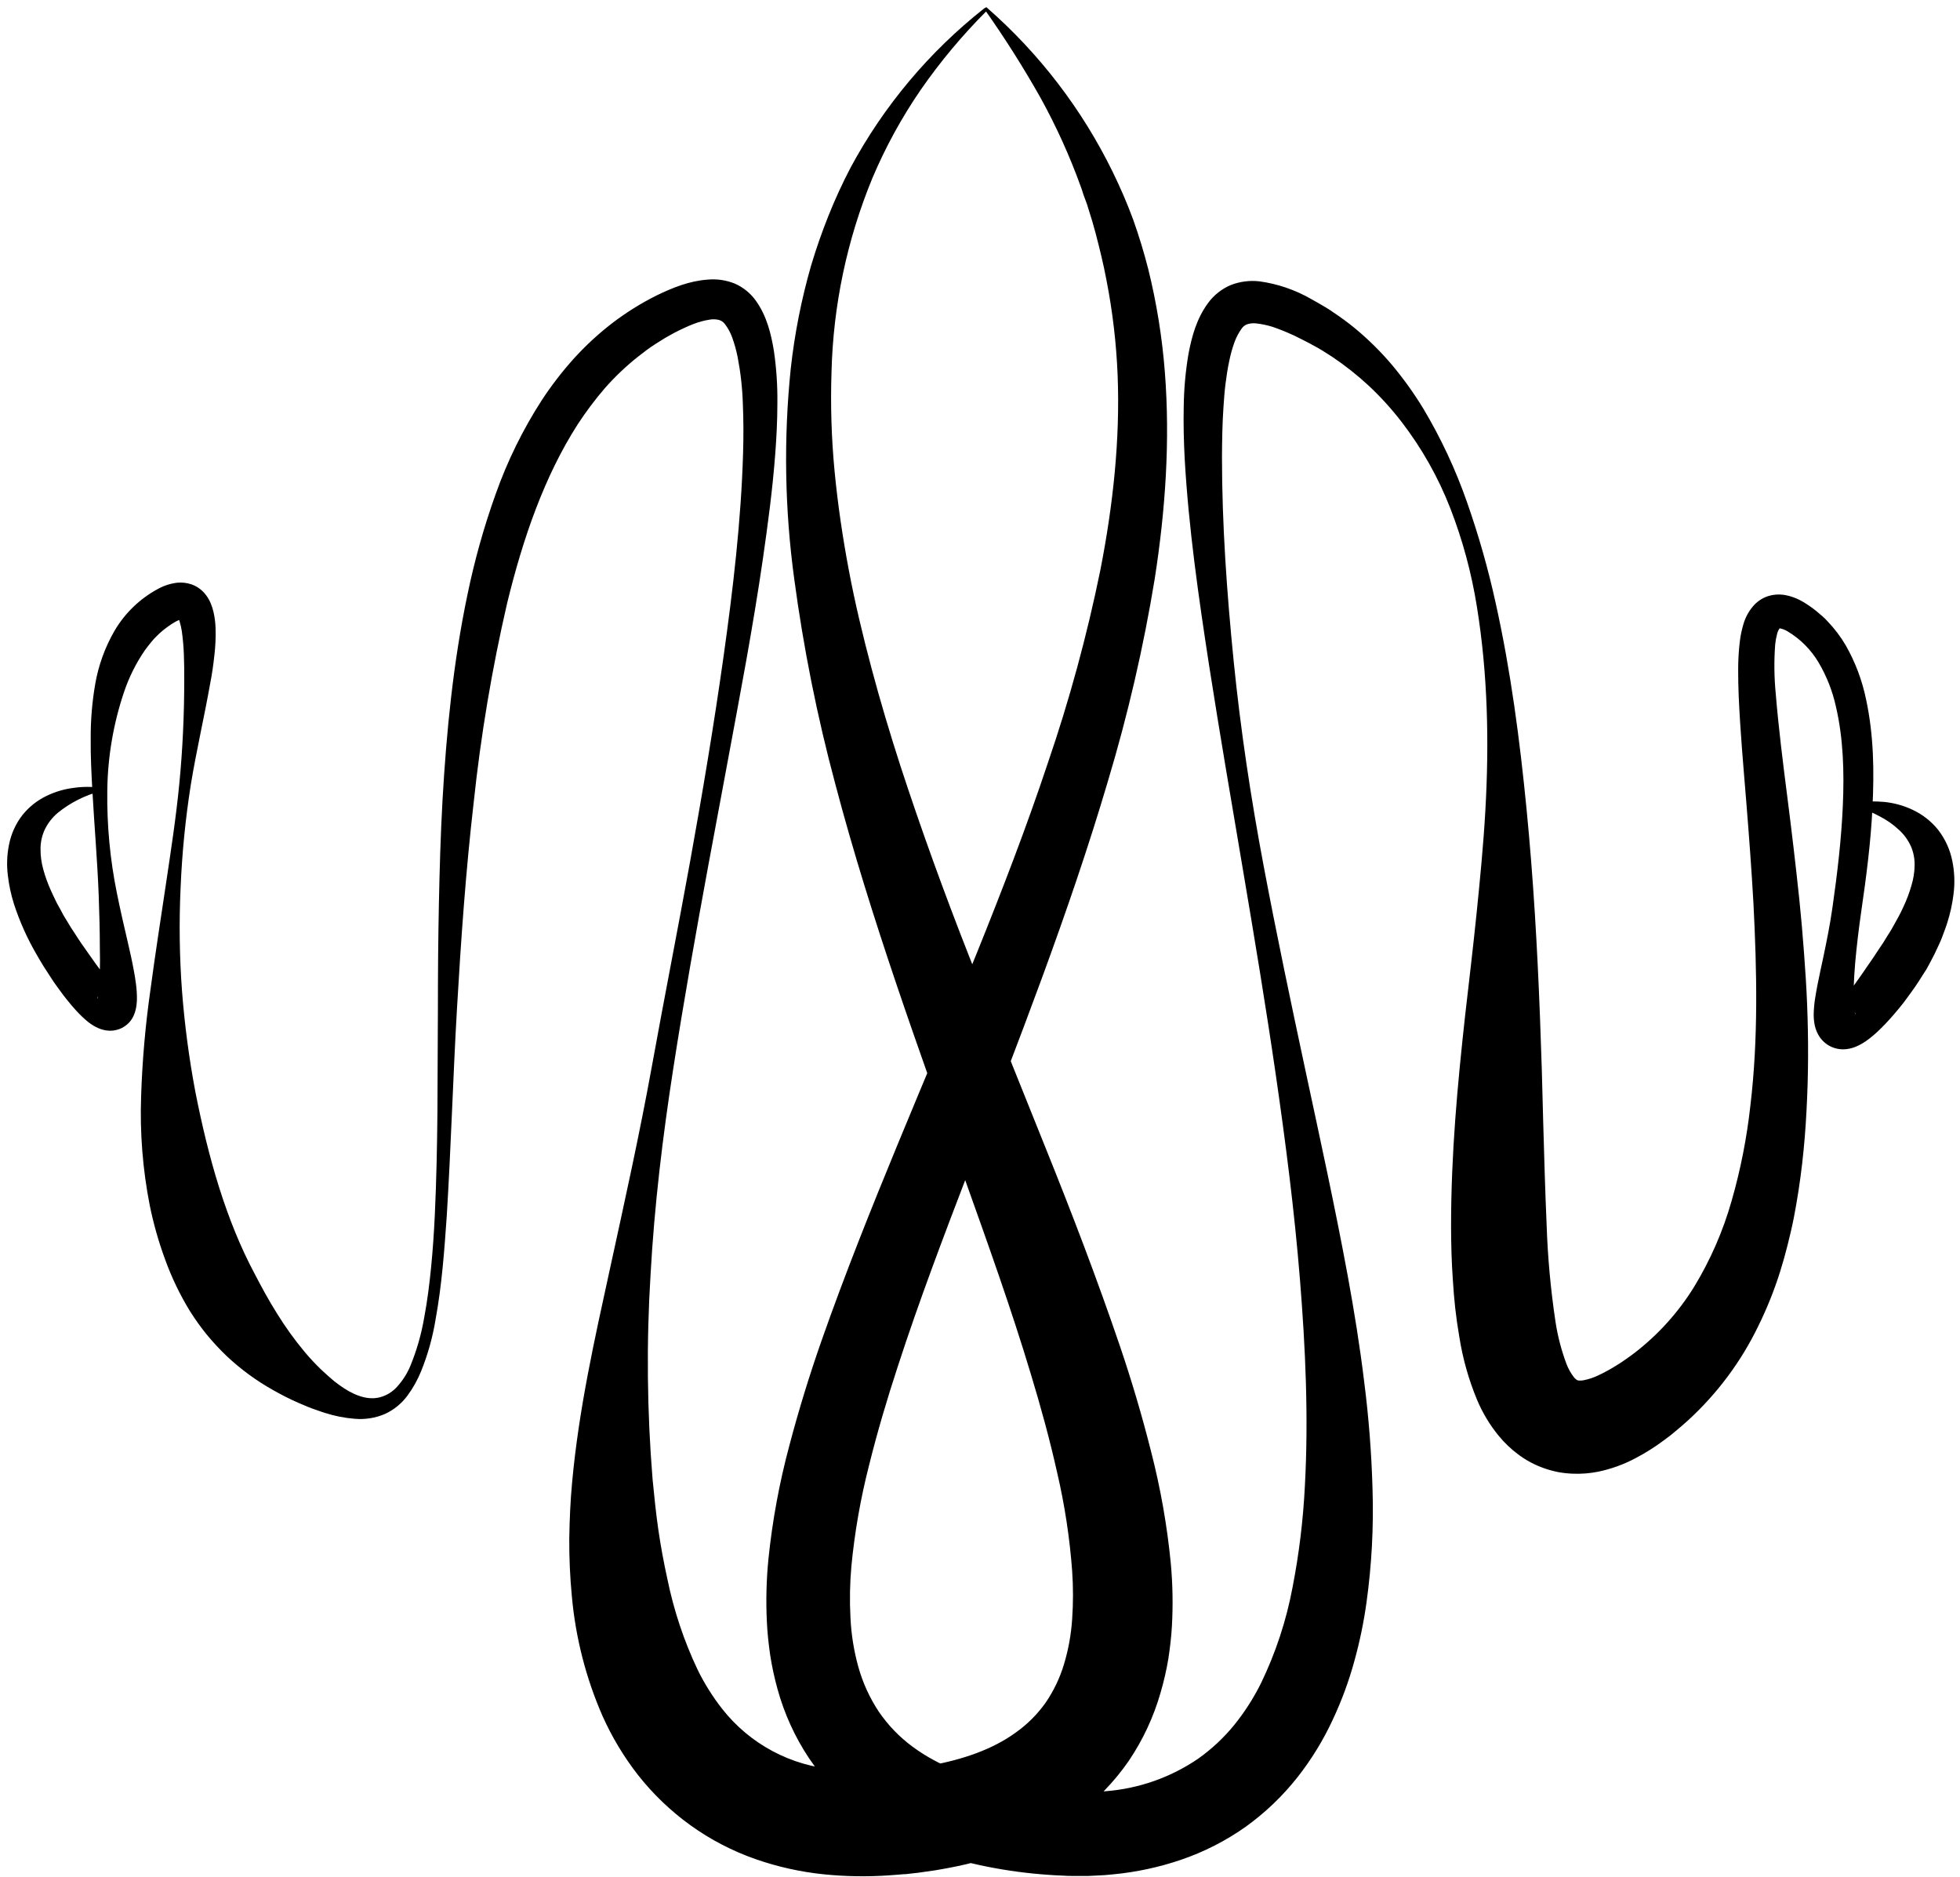
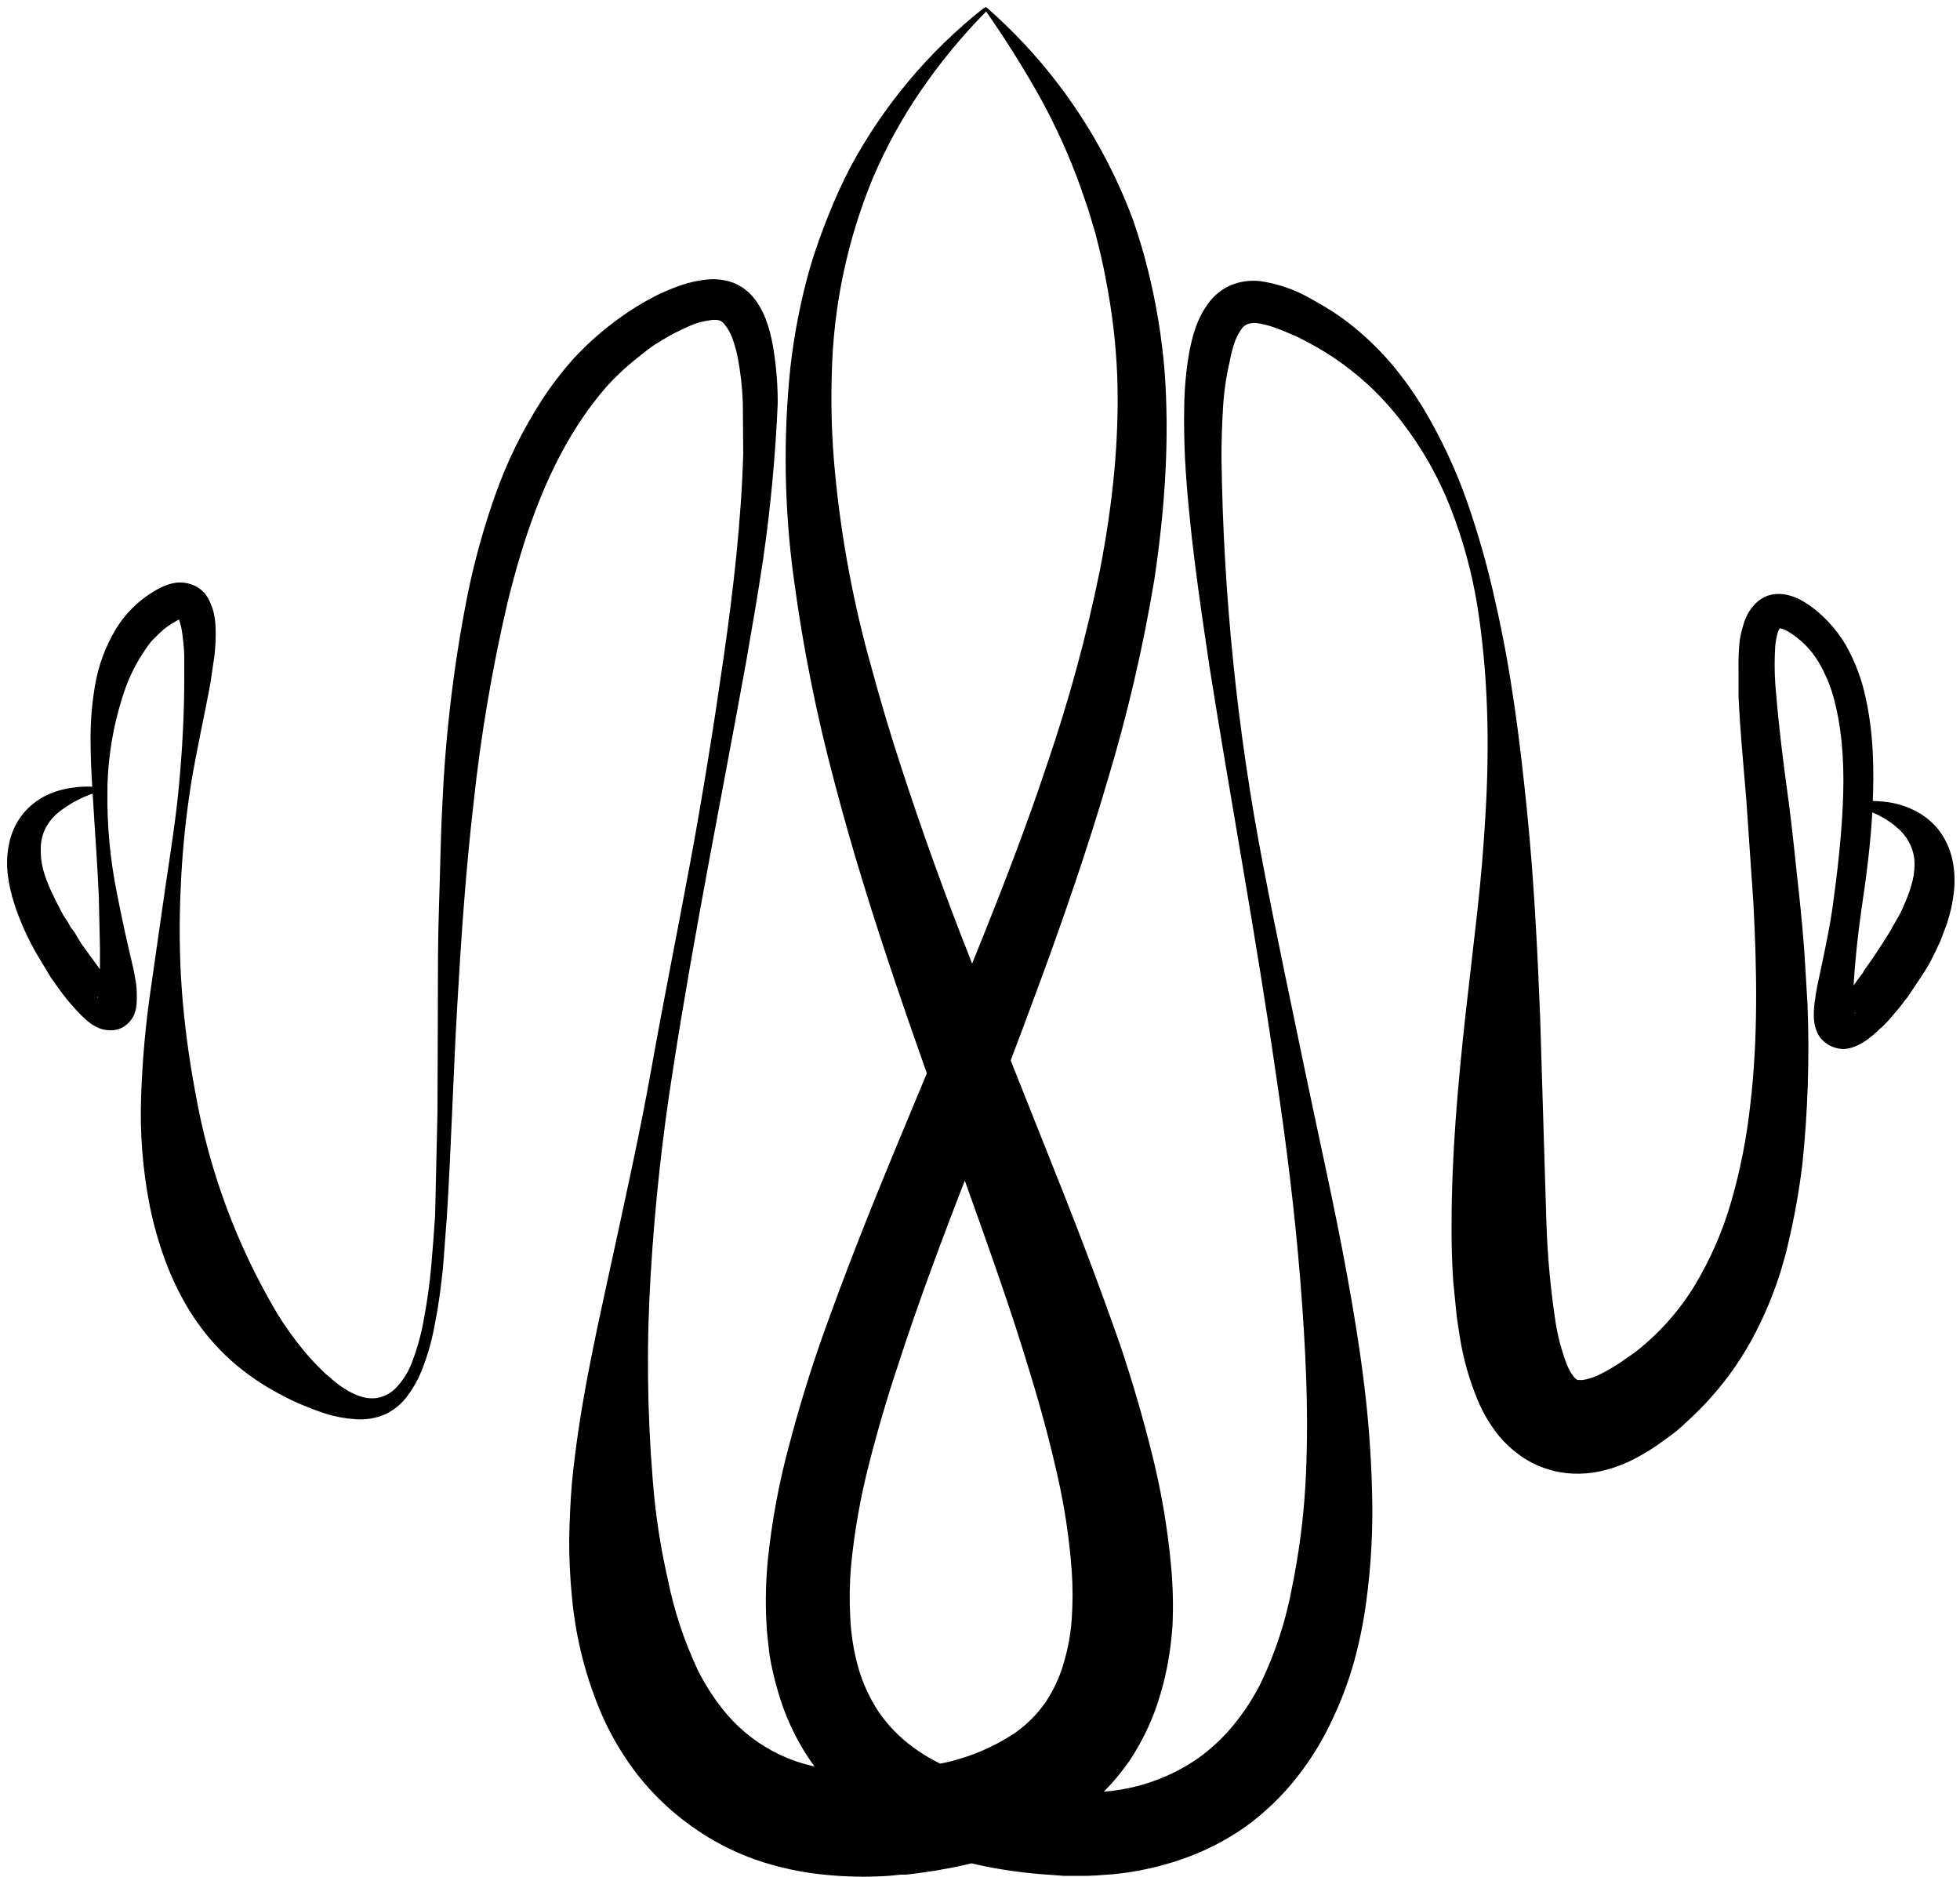
- <svg xmlns="http://www.w3.org/2000/svg" id="Layer_1" data-name="Layer 1" viewBox="0 0 500 478.69">
-   <path d="M25.77,201.8a28.87,28.87,0,0,0-11.11,5.61,13,13,0,0,0-3.26,4.24,11.7,11.7,0,0,0-1.06,4.85,18.75,18.75,0,0,0,.7,5.27A35.85,35.85,0,0,0,13,227.19c.39.9.85,1.8,1.27,2.7s1,1.78,1.44,2.67,1,1.77,1.55,2.66l.79,1.32.86,1.3c.58.87,1.11,1.76,1.71,2.62l1.81,2.58,1.83,2.59,1.84,2.51c.6.82,1.22,1.61,1.82,2.35a20.36,20.36,0,0,0,1.61,1.84c.19.2.36.33.11.24a3.74,3.74,0,0,0-1.15-.21,4.13,4.13,0,0,0-2.61.84,3.52,3.52,0,0,0-.76.78,2.26,2.26,0,0,0-.27.47c-.09.25-.06.27,0,.26A2.27,2.27,0,0,0,25,254a23.28,23.28,0,0,0,.32-2.72c.06-1,.12-2,.15-3.11.06-2.13.05-4.32,0-6.51,0-4.4-.14-8.84-.29-13.28-.34-8.87-1.11-17.68-1.61-26.59-.25-4.45-.48-8.93-.43-13.47a78.81,78.81,0,0,1,1.14-13.77,41.14,41.14,0,0,1,4.94-13.65A28.52,28.52,0,0,1,40.4,150.17a13.31,13.31,0,0,1,4.84-1.53,8.73,8.73,0,0,1,3.62.43,7.8,7.8,0,0,1,3.24,2.18,9.31,9.31,0,0,1,1.64,2.61,13.56,13.56,0,0,1,.74,2.31,21.22,21.22,0,0,1,.51,4,46.1,46.1,0,0,1-.32,7.14c-.25,2.29-.56,4.53-1,6.75-1.56,8.85-3.58,17.44-5,26.15a229.78,229.78,0,0,0-2.6,26.26,218.9,218.9,0,0,0,.36,26.31,236.79,236.79,0,0,0,3.41,25.75C53.15,295.34,57.66,311.28,65,325c1.79,3.45,3.64,6.85,5.73,10.16a84.63,84.63,0,0,0,7,9.71,59.46,59.46,0,0,0,4.23,4.53l1.1,1c.35.34.72.67,1.11,1a27.49,27.49,0,0,0,2.35,1.88c3.18,2.32,6.83,4,10.23,3.19a8.88,8.88,0,0,0,4.64-2.83,18.6,18.6,0,0,0,3.27-5.16,58.13,58.13,0,0,0,3.55-12.36c.81-4.27,1.35-8.62,1.78-13s.72-8.75.93-13.14c.41-8.78.59-17.59.67-26.4l.12-26.44c0-8.82.07-17.63.25-26.45s.43-17.64.92-26.45c1-17.62,2.74-35.26,6.38-52.6a189.29,189.29,0,0,1,7.18-25.59,114.81,114.81,0,0,1,11.74-23.92,88.15,88.15,0,0,1,8.16-10.61,75.31,75.31,0,0,1,9.84-9.09,70.49,70.49,0,0,1,11.39-7.1c4-1.93,8.28-3.67,12.91-4a14.78,14.78,0,0,1,6.94,1,13,13,0,0,1,5.46,4.46c2.73,3.85,3.83,8.37,4.55,12.76a85.64,85.64,0,0,1,.88,13.32c0,4.44-.23,8.86-.57,13.27-.68,8.82-1.85,17.57-3.11,26.31s-2.73,17.43-4.27,26.11c-6.26,34.71-13.22,69.27-18.62,104.09-2.7,17.4-4.81,34.9-5.78,52.44a365.09,365.09,0,0,0,.52,52.31c.42,4.3.85,8.57,1.46,12.79s1.39,8.4,2.29,12.5A101.3,101.3,0,0,0,178,426a57.09,57.09,0,0,0,6.17,9.84,40.75,40.75,0,0,0,29.06,15.54,70.87,70.87,0,0,0,12,.28l1.52-.1.76,0,.28,0,.41,0,3.29-.34,3-.4c1-.14,2-.34,3-.5,8-1.47,15.61-4,21.59-8.34a32,32,0,0,0,7.64-7.62,35.23,35.23,0,0,0,4.73-9.91,51.48,51.48,0,0,0,2.06-11.47,88.79,88.79,0,0,0,0-12.23,163.55,163.55,0,0,0-3.82-25.07c-1.87-8.38-4.16-16.74-6.69-25.07-5-16.66-10.94-33.2-16.85-49.78-11.75-33.18-24-66.47-33.07-100.86a412.71,412.71,0,0,1-10.48-52.37,225.7,225.7,0,0,1-.88-53.56,157.8,157.8,0,0,1,5.21-26.36q1.93-6.45,4.43-12.69A132.82,132.82,0,0,1,217,42.73,130.36,130.36,0,0,1,251.07,2.14l0,0h0l.27-.15.28-.16.23.2a133.58,133.58,0,0,1,32,41.82A131.24,131.24,0,0,1,289.07,56q2.22,6.25,3.86,12.68a161.18,161.18,0,0,1,4.22,26.15c1.39,17.64.14,35.39-2.58,52.83a409,409,0,0,1-11.93,51.58c-10,33.89-23,66.75-35.59,99.64-6.31,16.45-12.57,32.91-18,49.62-2.74,8.35-5.24,16.77-7.35,25.27a168.71,168.71,0,0,0-4.51,25.76,91.87,91.87,0,0,0-.24,13,56.62,56.62,0,0,0,2,12.63,40.37,40.37,0,0,0,5.22,11.45,37.14,37.14,0,0,0,8.69,9c6.78,5,15.05,7.93,23.47,9.64A102.47,102.47,0,0,0,269.19,457a76,76,0,0,0,12.83-.08,48.5,48.5,0,0,0,23.62-8.29,46.67,46.67,0,0,0,9.19-8.58,58,58,0,0,0,6.86-10.7,97.31,97.31,0,0,0,8.05-24.48A183,183,0,0,0,332.88,379c.95-17.45.16-35-1.25-52.51s-3.66-35-6.18-52.37c-5.06-34.84-11.56-69.48-17-104.35-2.68-17.44-5.22-34.95-6.23-52.68-.23-4.43-.35-8.89-.25-13.35a86.63,86.63,0,0,1,1.21-13.44c.84-4.44,2.06-9,5-13A13.87,13.87,0,0,1,314,72.7a15.4,15.4,0,0,1,7.31-.93,36.34,36.34,0,0,1,13.07,4.45c1,.57,1.94,1.08,2.92,1.66s2,1.18,2.88,1.83a67.21,67.21,0,0,1,5.43,4,75.64,75.64,0,0,1,9.57,9.47A92.1,92.1,0,0,1,363,104.08a130.67,130.67,0,0,1,11.28,24.14,219.75,219.75,0,0,1,7.27,25.61c3.86,17.34,6.16,35,7.89,52.69s2.75,35.46,3.42,53.14l.46,13.25.35,13.2c.26,8.78.49,17.51.87,26.13a213.91,213.91,0,0,0,2.29,25.05,53.62,53.62,0,0,0,2.78,10.63,13.29,13.29,0,0,0,1.84,3.32,3.19,3.19,0,0,0,.67.67.87.87,0,0,0,.3.17.84.84,0,0,0,.41.08,4.35,4.35,0,0,0,1.07-.06,15.64,15.64,0,0,0,3.76-1.23,42.7,42.7,0,0,0,4.59-2.5l1.07-.67,1.37-.93c.88-.62,1.42-1,2.22-1.61a63.17,63.17,0,0,0,15.26-16.9,89,89,0,0,0,9.56-21.9,145.65,145.65,0,0,0,4.81-24.46c2-16.79,1.66-34.08.77-51.43-.49-8.68-1.14-17.4-1.85-26.16s-1.51-17.57-1.91-26.62c-.09-2.27-.15-4.56-.14-6.9a59.32,59.32,0,0,1,.44-7.31,25.91,25.91,0,0,1,.86-4.13,12.29,12.29,0,0,1,2.85-5.1,8.5,8.5,0,0,1,3.59-2.22,9.16,9.16,0,0,1,3.87-.3,13.83,13.83,0,0,1,4.94,1.8,27.21,27.21,0,0,1,3.34,2.31c.37.29,1,.84,1.51,1.28s1,.9,1.41,1.38a32.86,32.86,0,0,1,4.66,6.17,47,47,0,0,1,5.15,13.69c2,9.28,2.08,18.48,1.65,27.47s-1.59,17.88-2.87,26.65c-.63,4.38-1.16,8.77-1.55,13.13-.19,2.18-.31,4.35-.39,6.47,0,1.06,0,2.11,0,3.11a20.76,20.76,0,0,0,.22,2.75,2.78,2.78,0,0,0,.22.79s.05,0,0-.21a2.22,2.22,0,0,0-.24-.44,3.28,3.28,0,0,0-.69-.75,4,4,0,0,0-2.45-.85,3.71,3.71,0,0,0-1.08.16c-.23.06,0-.07.15-.28.42-.45,1-1.13,1.61-1.88s1.2-1.54,1.8-2.37l1.81-2.54.91-1.3.4-.57L476,247q.92-1.37,1.88-2.72c.62-.89,1.1-1.72,1.69-2.56l.85-1.26.8-1.31c.53-.87,1.13-1.73,1.6-2.61s1-1.76,1.47-2.64.92-1.77,1.31-2.66a35.57,35.57,0,0,0,2-5.32,18.36,18.36,0,0,0,.82-5.17,11.51,11.51,0,0,0-.9-4.77,12.74,12.74,0,0,0-3.08-4.28,21.35,21.35,0,0,0-4.93-3.46,29.06,29.06,0,0,0-2.89-1.37c-1-.44-2-.8-3.07-1.14l0-.86a22,22,0,0,1,3.51-.43,31.92,31.92,0,0,1,3.58.12,22,22,0,0,1,7.25,2,18.29,18.29,0,0,1,6.53,5.12,19,19,0,0,1,3.63,8,25.7,25.7,0,0,1,.31,8.32,40,40,0,0,1-1.67,7.59c-.38,1.21-.85,2.34-1.27,3.51s-1,2.23-1.49,3.35-1.09,2.14-1.63,3.22l-.86,1.58-1,1.55c-.62,1-1.31,2.1-1.95,3s-1.27,1.8-1.93,2.68l-.49.66-.33.45-.26.34c-.35.46-.72.9-1.09,1.35-.75.89-1.49,1.8-2.3,2.68s-1.64,1.79-2.58,2.68a28.58,28.58,0,0,1-3.3,2.79,14.15,14.15,0,0,1-2.89,1.61,8.58,8.58,0,0,1-3,.63,7.29,7.29,0,0,1-2.36-.34,7,7,0,0,1-2.27-1.21,7.34,7.34,0,0,1-1.46-1.55,7.94,7.94,0,0,1-.73-1.32,9,9,0,0,1-.61-2,13.28,13.28,0,0,1-.21-2.65,29.83,29.83,0,0,1,.37-4c.18-1.21.41-2.37.62-3.5.43-2.27.95-4.46,1.4-6.65.92-4.36,1.79-8.68,2.4-13,1.24-8.67,2.26-17.31,2.64-25.93s.12-17.23-1.77-25.31A38.37,38.37,0,0,0,463.93,169a22.8,22.8,0,0,0-8-8,6,6,0,0,0-1.85-.71c-.17,0-.21,0-.16,0s.12-.07.06,0a4,4,0,0,0-.65,1.47,16.81,16.81,0,0,0-.48,2.67A73.33,73.33,0,0,0,453,177c.71,8.64,1.81,17.38,2.93,26.13s2.16,17.55,3.09,26.39q.68,6.63,1.17,13.3c.34,4.45.63,8.91.81,13.38.36,9,.34,18-.15,27-.23,4.54-.59,9.09-1.12,13.66s-1.23,9.15-2.12,13.76c-.45,2.3-1,4.59-1.57,6.89s-1.22,4.6-1.94,6.9a97.48,97.48,0,0,1-5.43,13.59,79.63,79.63,0,0,1-18.17,24.43c-.46.43-1,.89-1.53,1.35l-1.52,1.28-1.28,1.06-1.73,1.3a53.27,53.27,0,0,1-7.15,4.51,35.7,35.7,0,0,1-9.63,3.49,27.43,27.43,0,0,1-6.43.5,26.89,26.89,0,0,1-3.6-.38,26.13,26.13,0,0,1-3.69-1,24.21,24.21,0,0,1-6.69-3.57,28.13,28.13,0,0,1-4.9-4.68,37,37,0,0,1-5.56-9.24,70.12,70.12,0,0,1-4.51-16c-.43-2.5-.78-4.94-1.05-7.35s-.45-4.79-.6-7.14c-.34-4.71-.45-9.32-.46-13.89,0-18.25,1.63-35.85,3.56-53.38,1-8.76,2.05-17.49,2.94-26.22s1.74-17.46,2.24-26.19c1-17.46.63-35-2.16-52.18A122.64,122.64,0,0,0,370,129.72a89.21,89.21,0,0,0-12.5-22.16,77.21,77.21,0,0,0-8.29-9.13A76.39,76.39,0,0,0,339.82,91c-1.66-1.06-3.28-2.13-5-3-.86-.51-1.64-.84-2.44-1.29-.39-.21-1-.48-1.43-.71l-.74-.37-.37-.18c.17.1-.14-.05-.19-.07a52.82,52.82,0,0,0-5-2,22.21,22.21,0,0,0-4.24-.89,5.48,5.48,0,0,0-2.29.24,2.93,2.93,0,0,0-1.38,1.1,14.54,14.54,0,0,0-1.79,3.37,34,34,0,0,0-1.39,5c-.39,1.8-.68,3.75-.93,5.71s-.39,4-.53,6.07c-.28,4.12-.35,8.35-.37,12.62,0,17.12,1.24,34.73,3,52.22s4.4,34.95,7.67,52.28,6.91,34.61,10.63,52,7.54,34.75,10.8,52.46c1.62,8.86,3.07,17.8,4.17,26.86A275.37,275.37,0,0,1,350.14,380a170.9,170.9,0,0,1-1.54,28.75,114.65,114.65,0,0,1-3.07,14.86A92.72,92.72,0,0,1,340,438.65a74.34,74.34,0,0,1-9,14.69A65.67,65.67,0,0,1,317.76,466a64.59,64.59,0,0,1-16.52,8.42,75.82,75.82,0,0,1-17.25,3.7c-1.43.17-2.82.25-4.22.31l-2.09.1-2.06,0h-2.06c-.71,0-1.46,0-2.19-.07-1.42-.06-3.1-.13-4-.22A123.13,123.13,0,0,1,252,476.2a95.39,95.39,0,0,1-16-4.6,69.46,69.46,0,0,1-16-8.85,58.62,58.62,0,0,1-13.63-14.26,61.1,61.1,0,0,1-8-17.54,75,75,0,0,1-1.9-8.8c-.41-2.87-.72-5.72-.84-8.48a108.41,108.41,0,0,1,.4-16,183.88,183.88,0,0,1,5.34-28.94c2.41-9.16,5.15-18,8.17-26.64,6.06-17.24,12.71-33.82,19.46-50.19s13.62-32.49,20.13-48.64,12.74-32.29,18.16-48.58a396.3,396.3,0,0,0,13.41-49.25c3.24-16.54,5.06-33.24,4.41-49.71a160.23,160.23,0,0,0-2.87-24.38c-.75-4-1.74-8-2.77-11.93l-.84-3-.91-2.93c-.28-1-.62-2-1-2.93s-.64-2-1-2.91A157.48,157.48,0,0,0,265.4,24.87,262.29,262.29,0,0,0,251.34,2.64l.51,0-.25.18.06,0a146.78,146.78,0,0,0-16.79,20.1,127.6,127.6,0,0,0-12.35,22.58,138.7,138.7,0,0,0-10.4,49.42,197.17,197.17,0,0,0,.79,25.35c.81,8.44,2.06,16.86,3.64,25.24s3.58,16.7,5.79,25S227,187,229.66,195.25c5.35,16.4,11.28,32.71,17.66,48.94s12.92,32.51,19.53,48.92,13,33.07,18.87,50.33c2.93,8.63,5.56,17.48,7.87,26.62a186.53,186.53,0,0,1,5.09,28.81,108.55,108.55,0,0,1,.28,15.86c-.15,2.74-.48,5.56-.91,8.4a74,74,0,0,1-2,8.69,61,61,0,0,1-8.06,17.3,58.29,58.29,0,0,1-13.65,14.05,69.57,69.57,0,0,1-16,8.71,92.64,92.64,0,0,1-16,4.54c-1.32.24-2.58.49-3.94.7l-4.14.59-3.28.37-.41,0-.79.07-1,.08-2,.15a97.44,97.44,0,0,1-16.57-.26,76.23,76.23,0,0,1-17.38-3.85,65.53,65.53,0,0,1-16.67-8.65,66.65,66.65,0,0,1-13.47-12.92,72.89,72.89,0,0,1-9-15,98.21,98.21,0,0,1-7.81-30.51,146.1,146.1,0,0,1-.66-14.69c.08-4.83.28-9.58.72-14.28,1.71-18.78,5.74-36.59,9.57-54.15s7.67-34.86,10.82-52.26,6.58-34.72,9.72-52.07,6.06-34.74,8.51-52.14,4.5-34.86,5-52c.13-4.27.12-8.51-.06-12.66a75,75,0,0,0-1.33-11.87,34.7,34.7,0,0,0-1.41-5.05,12.35,12.35,0,0,0-1.89-3.42,2.84,2.84,0,0,0-1.51-1,5.75,5.75,0,0,0-2.29-.07,19.46,19.46,0,0,0-4.11,1.1l-1.17.47c-.39.16-.73.33-1.09.49-.6.24-1.77.85-2.71,1.32l-1.1.61c-.41.24-.83.45-1.24.7-.8.51-1.63,1-2.41,1.51-1.59,1-3.1,2.17-4.59,3.34a65.64,65.64,0,0,0-8.28,7.87,87.48,87.48,0,0,0-7,9.31c-8.54,13.3-14,29.2-18,45.62a423.88,423.88,0,0,0-8.54,50.91c-2,17.32-3.23,34.85-4.25,52.44s-1.52,35.26-2.61,52.94c-.31,4.42-.62,8.84-1.06,13.26s-1,8.84-1.81,13.25a61.47,61.47,0,0,1-3.65,13.05,28.49,28.49,0,0,1-3.42,6.17,14.81,14.81,0,0,1-5.84,4.8,16,16,0,0,1-7.74,1.22,32.89,32.89,0,0,1-7.4-1.45c-.6-.17-1.17-.38-1.75-.58s-1.16-.4-1.73-.61c-1.12-.39-2.36-1-3.4-1.4a68.78,68.78,0,0,1-6.44-3.24,60.35,60.35,0,0,1-11.91-8.72,64.47,64.47,0,0,1-5.06-5.45,60.89,60.89,0,0,1-4.3-6,71.93,71.93,0,0,1-6.34-13.19,94.08,94.08,0,0,1-3.92-13.8A122,122,0,0,1,36,279.64a247.12,247.12,0,0,1,2.37-27.09c1.19-8.9,2.56-17.68,3.87-26.44s2.66-17.48,3.51-26.26S47,182.2,47,173.49c0-2.17,0-4.33-.09-6.44a58.91,58.91,0,0,0-.53-6.06,17.2,17.2,0,0,0-.57-2.5c-.2-.7-.57-1.13-.49-1a1.4,1.4,0,0,0,.52.37c.24.1.39.1.36.11a7.82,7.82,0,0,0-1.38.59c-.35.2-.69.4-1,.6s-.44.3-.65.44l-.52.37a19.48,19.48,0,0,0-2.07,1.7c-.65.62-1.3,1.26-1.9,2s-1.17,1.43-1.72,2.2a43.21,43.21,0,0,0-5.3,10.6,81.59,81.59,0,0,0-4.29,25.24,122.9,122.9,0,0,0,2.45,26.12c.87,4.32,1.87,8.62,2.89,13,.5,2.18,1,4.37,1.41,6.64.21,1.13.42,2.28.56,3.48a27,27,0,0,1,.25,3.88,13.46,13.46,0,0,1-.27,2.52,8.44,8.44,0,0,1-.6,1.81,7,7,0,0,1-.7,1.18A6.64,6.64,0,0,1,32,261.66a6.26,6.26,0,0,1-2.05,1,6.46,6.46,0,0,1-2.11.26,7.64,7.64,0,0,1-2.73-.64,12.25,12.25,0,0,1-2.63-1.59,28.59,28.59,0,0,1-3-2.85c-.86-.92-1.62-1.85-2.37-2.77s-1.43-1.85-2.11-2.79l-1-1.39-.24-.34-.25-.37-.47-.72-1.88-2.9c-.62-1-1.2-2-1.78-3a66.25,66.25,0,0,1-5.83-13A38.86,38.86,0,0,1,2,223.29a24.24,24.24,0,0,1,.31-7.88,17.9,17.9,0,0,1,3.39-7.47,17.71,17.71,0,0,1,6.14-4.9,22.08,22.08,0,0,1,7-2.07,24.71,24.71,0,0,1,6.94,0Z" />
+ <svg xmlns="http://www.w3.org/2000/svg" data-name="Layer 1" viewBox="0 0 500 478.69" class="fleuron f5" width="300" style="display:block; margin: 1rem auto;">
+   <path d="M25.8 201.8a28.9 28.9 0 0 0-11.1 5.6 13 13 0 0 0-3.3 4.3 11.7 11.7 0 0 0-1 4.8 18.8 18.8 0 0 0 .6 5.3 35.9 35.9 0 0 0 2 5.4l1.3 2.7 1.4 2.7c.4.9 1 1.7 1.6 2.6l.7 1.3 1 1.3 1.6 2.7 1.8 2.5 1.9 2.6 1.8 2.5 1.8 2.4a20.4 20.4 0 0 0 1.6 1.8c.2.2.4.4.1.3a3.7 3.7 0 0 0-1.1-.2 4.1 4.1 0 0 0-2.6.8 3.5 3.5 0 0 0-.8.8 2.3 2.3 0 0 0-.3.4v.3a2.3 2.3 0 0 0 .2-.7 23.3 23.3 0 0 0 .3-2.7l.2-3.1v-6.5l-.3-13.3c-.4-8.9-1.1-17.7-1.6-26.6-.3-4.5-.5-9-.5-13.5a78.8 78.8 0 0 1 1.2-13.8 41.1 41.1 0 0 1 5-13.6 28.5 28.5 0 0 1 11.1-10.7 13.3 13.3 0 0 1 4.8-1.6 8.7 8.7 0 0 1 3.7.5 7.8 7.8 0 0 1 3.2 2.1 9.3 9.3 0 0 1 1.6 2.7 13.6 13.6 0 0 1 .8 2.3 21.2 21.2 0 0 1 .5 4 46.1 46.1 0 0 1-.3 7.1l-1 6.8c-1.6 8.8-3.6 17.4-5 26.1a229.8 229.8 0 0 0-2.6 26.3 218.9 218.9 0 0 0 .3 26.3 236.8 236.8 0 0 0 3.4 25.7 167 167 0 0 0 21 56.7 84.6 84.6 0 0 0 7 9.7 59.5 59.5 0 0 0 4.2 4.5l1 1 1.2 1a27.5 27.5 0 0 0 2.3 1.9c3.2 2.3 6.8 4 10.2 3.2a8.9 8.9 0 0 0 4.7-2.9 18.6 18.6 0 0 0 3.3-5.1 58.1 58.1 0 0 0 3.5-12.4c.8-4.3 1.4-8.6 1.8-13s.7-8.7 1-13.1l.6-26.4.1-26.5c0-8.8 0-17.6.3-26.4s.4-17.6.9-26.5a353 353 0 0 1 6.4-52.6 189.3 189.3 0 0 1 7.1-25.5 114.8 114.8 0 0 1 11.8-24 88.2 88.2 0 0 1 8.1-10.6 75.3 75.3 0 0 1 9.9-9 70.5 70.5 0 0 1 11.4-7.2c4-1.9 8.2-3.6 12.9-4a14.8 14.8 0 0 1 7 1 13 13 0 0 1 5.4 4.5c2.7 3.8 3.8 8.4 4.5 12.8a85.6 85.6 0 0 1 1 13.3 399.8 399.8 0 0 1-3.7 39.6c-1.3 8.7-2.8 17.4-4.3 26-6.3 34.8-13.3 69.3-18.7 104.2A535.1 535.1 0 0 0 166 325a365 365 0 0 0 .5 52.3 172 172 0 0 0 3.8 25.3A101.3 101.3 0 0 0 178 426a57 57 0 0 0 6.2 9.8 40.8 40.8 0 0 0 29 15.6 70.9 70.9 0 0 0 12 .3l1.6-.1h1.4l3.3-.4 3-.4 3-.5A53 53 0 0 0 259 442a32 32 0 0 0 7.6-7.6 35.2 35.2 0 0 0 4.7-10 51.5 51.5 0 0 0 2.1-11.4 88.8 88.8 0 0 0 0-12.3 163.6 163.6 0 0 0-3.8-25 345 345 0 0 0-6.7-25c-5-16.8-11-33.3-16.9-49.9-11.7-33.2-24-66.4-33-100.8a412.7 412.7 0 0 1-10.5-52.4 225.7 225.7 0 0 1-.9-53.6 157.8 157.8 0 0 1 5.2-26.3q2-6.5 4.5-12.7a132.8 132.8 0 0 1 5.6-12.3 130.4 130.4 0 0 1 34-40.6l.3-.1.3-.2.3.2a133.6 133.6 0 0 1 32 41.9A131.2 131.2 0 0 1 289 56q2.2 6.3 3.8 12.7a161.2 161.2 0 0 1 4.3 26.1c1.3 17.7 0 35.4-2.6 52.9a409 409 0 0 1-12 51.5c-10 34-23 66.8-35.5 99.7-6.4 16.4-12.6 32.9-18 49.6a357 357 0 0 0-7.4 25.3 168.7 168.7 0 0 0-4.5 25.7 91.9 91.9 0 0 0-.2 13 56.6 56.6 0 0 0 2 12.7 40.4 40.4 0 0 0 5.2 11.4 37.1 37.1 0 0 0 8.7 9c6.7 5 15 8 23.4 9.6a102.5 102.5 0 0 0 12.9 1.8 76 76 0 0 0 12.8 0 48.5 48.5 0 0 0 23.6-8.4 46.7 46.7 0 0 0 9.2-8.6 58 58 0 0 0 6.9-10.6 97.3 97.3 0 0 0 8-24.5A183 183 0 0 0 333 379c1-17.4.1-35-1.3-52.5s-3.6-35-6.2-52.4c-5-34.8-11.5-69.5-17-104.3-2.6-17.5-5.2-35-6.2-52.7-.2-4.4-.3-8.9-.2-13.4a86.6 86.6 0 0 1 1.2-13.4c.8-4.4 2-9 5-13a13.9 13.9 0 0 1 5.8-4.6 15.4 15.4 0 0 1 7.3-1 36.3 36.3 0 0 1 13 4.5l3 1.7 2.9 1.8a67.2 67.2 0 0 1 5.4 4 75.6 75.6 0 0 1 9.6 9.5A92.1 92.1 0 0 1 363 104a130.7 130.7 0 0 1 11.3 24.1 219.8 219.8 0 0 1 7.2 25.6c4 17.4 6.2 35 8 52.7s2.7 35.5 3.4 53.2l.4 13.2.4 13.2.8 26.1a214 214 0 0 0 2.3 25 53.6 53.6 0 0 0 2.8 10.7 13.3 13.3 0 0 0 1.8 3.3 3.2 3.2 0 0 0 .7.7.9.9 0 0 0 .3.2.8.8 0 0 0 .4 0 4.3 4.3 0 0 0 1.1 0 15.6 15.6 0 0 0 3.8-1.2 42.7 42.7 0 0 0 4.5-2.5l1.1-.7 1.4-1 2.2-1.5a63.2 63.2 0 0 0 15.3-17 89 89 0 0 0 9.5-21.8 145.7 145.7 0 0 0 4.8-24.5c2-16.8 1.7-34 .8-51.4l-1.8-26.2c-.7-8.8-1.6-17.6-2-26.6v-7a59.3 59.3 0 0 1 .3-7.2 26 26 0 0 1 1-4.2 12.3 12.3 0 0 1 2.8-5 8.5 8.5 0 0 1 3.5-2.3 9.2 9.2 0 0 1 4-.3 13.8 13.8 0 0 1 4.9 1.8 27.2 27.2 0 0 1 3.3 2.3l1.5 1.3 1.4 1.4a32.9 32.9 0 0 1 4.7 6.2 47 47 0 0 1 5.1 13.7c2 9.2 2.1 18.4 1.7 27.4s-1.6 18-2.9 26.7a247 247 0 0 0-2 19.6v3a20.8 20.8 0 0 0 .3 2.8 2.8 2.8 0 0 0 .2.8v-.2a2.2 2.2 0 0 0-.2-.4 3.3 3.3 0 0 0-.7-.8 4 4 0 0 0-2.5-.8 3.7 3.7 0 0 0-1 .1c-.3.1 0 0 .1-.2a39.7 39.7 0 0 0 3.4-4.3l1.8-2.5 1-1.3.3-.6.5-.7 1.9-2.7 1.7-2.6.8-1.2.8-1.3c.6-1 1.2-1.8 1.6-2.7l1.5-2.6c.5-.9 1-1.8 1.3-2.7a35.6 35.6 0 0 0 2-5.3 18.4 18.4 0 0 0 .8-5.1 11.5 11.5 0 0 0-.9-4.8 12.7 12.7 0 0 0-3-4.3 21.4 21.4 0 0 0-5-3.5 29 29 0 0 0-2.9-1.3l-3-1.2v-.8a22 22 0 0 1 3.5-.5 32 32 0 0 1 3.5.2 22 22 0 0 1 7.3 2 18.3 18.3 0 0 1 6.5 5 19 19 0 0 1 3.7 8 25.7 25.7 0 0 1 .3 8.4 40 40 0 0 1-1.7 7.6l-1.3 3.5c-.4 1.2-1 2.2-1.5 3.4l-1.6 3.2-.9 1.5-1 1.6-2 3-1.8 2.7-.5.6-.4.5-.2.3-1.1 1.4-2.3 2.7c-.8.9-1.6 1.8-2.6 2.6a28.6 28.6 0 0 1-3.3 2.8 14.2 14.2 0 0 1-2.9 1.6 8.6 8.6 0 0 1-3 .7 7.3 7.3 0 0 1-2.3-.4 7 7 0 0 1-2.3-1.2 7.3 7.3 0 0 1-1.5-1.5 8 8 0 0 1-.7-1.3 9 9 0 0 1-.6-2 13.3 13.3 0 0 1-.2-2.7 29.8 29.8 0 0 1 .4-4c.1-1.2.4-2.4.6-3.5l1.4-6.6c.9-4.4 1.8-8.7 2.4-13 1.2-8.7 2.2-17.4 2.6-26s.1-17.2-1.8-25.3A38.4 38.4 0 0 0 464 169a22.8 22.8 0 0 0-8-8 6 6 0 0 0-1.8-.7h-.2s.1 0 0 0a4 4 0 0 0-.6 1.5 16.8 16.8 0 0 0-.5 2.6 73.3 73.3 0 0 0 .2 12.6c.7 8.6 1.8 17.4 3 26.1s2 17.6 3 26.4q.7 6.6 1.2 13.3l.8 13.4a286 286 0 0 1-1.3 40.7 184.8 184.8 0 0 1-3.7 20.6c-.5 2.3-1.2 4.6-1.9 7a97.5 97.5 0 0 1-5.4 13.5 79.6 79.6 0 0 1-18.2 24.4l-1.5 1.4-1.5 1.3-1.3 1-1.8 1.3a53.3 53.3 0 0 1-7.1 4.5 35.7 35.7 0 0 1-9.6 3.5 27.4 27.4 0 0 1-6.5.5 26.9 26.9 0 0 1-3.6-.4 26.1 26.1 0 0 1-3.7-1 24.2 24.2 0 0 1-6.6-3.5 28.1 28.1 0 0 1-5-4.7 37 37 0 0 1-5.5-9.3 70.1 70.1 0 0 1-4.5-16c-.4-2.5-.8-4.9-1-7.3l-.7-7.1a198 198 0 0 1-.4-14c0-18.2 1.6-35.8 3.5-53.3l3-26.2a460 460 0 0 0 2.2-26.2c1-17.5.6-35-2.1-52.2a122.6 122.6 0 0 0-6.8-25 89.2 89.2 0 0 0-12.5-22.1 77.2 77.2 0 0 0-8.3-9.2 76.4 76.4 0 0 0-9.4-7.4c-1.6-1-3.3-2.1-5-3l-2.4-1.3-1.4-.7-.8-.4-.4-.1-.2-.1a52.8 52.8 0 0 0-5-2 22.2 22.2 0 0 0-4.2-1 5.5 5.5 0 0 0-2.3.3 3 3 0 0 0-1.4 1.1 14.5 14.5 0 0 0-1.8 3.4 34 34 0 0 0-1.3 5A68 68 0 0 0 312 104a201 201 0 0 0-.4 12.6 590 590 0 0 0 10.7 104.5c3.3 17.3 7 34.6 10.6 52s7.6 34.8 10.8 52.5c1.6 8.8 3.1 17.8 4.2 26.8a275.4 275.4 0 0 1 2.1 27.6 170.9 170.9 0 0 1-1.5 28.8 114.7 114.7 0 0 1-3 14.8 92.7 92.7 0 0 1-5.6 15 74.3 74.3 0 0 1-9 14.7 65.7 65.7 0 0 1-13.2 12.7 64.6 64.6 0 0 1-16.6 8.4 75.8 75.8 0 0 1-17.2 3.7l-4.2.3-2.1.1h-6.3l-4-.3a123.1 123.1 0 0 1-15.4-2 95.4 95.4 0 0 1-16-4.6 69.5 69.5 0 0 1-16-8.9 58.6 58.6 0 0 1-13.6-14.2 61.1 61.1 0 0 1-8-17.6 75 75 0 0 1-2-8.8c-.3-2.8-.7-5.7-.8-8.4a108.4 108.4 0 0 1 .4-16 183.9 183.9 0 0 1 5.4-29 352 352 0 0 1 8.1-26.6c6.1-17.3 12.7-33.8 19.5-50.2s13.6-32.5 20.1-48.6 12.8-32.3 18.2-48.6a396.3 396.3 0 0 0 13.4-49.3c3.2-16.5 5-33.2 4.4-49.7a160.2 160.2 0 0 0-2.9-24.4c-.7-4-1.7-8-2.7-11.9l-.9-3-.9-3-1-2.9-1-2.9A157.5 157.5 0 0 0 265.4 25a262.3 262.3 0 0 0-14-22.3h.4l-.2.2A146.8 146.8 0 0 0 235 23a127.6 127.6 0 0 0-12.4 22.6 138.7 138.7 0 0 0-10.4 49.4 197.2 197.2 0 0 0 .8 25.4 281.4 281.4 0 0 0 9.4 50.2 498 498 0 0 0 7.4 24.8c5.3 16.3 11.2 32.7 17.6 48.9l19.5 49c6.6 16.4 13 33 19 50.2 2.9 8.7 5.5 17.5 7.8 26.7a186.5 186.5 0 0 1 5 28.8 108.5 108.5 0 0 1 .4 15.8 89 89 0 0 1-1 8.4 74 74 0 0 1-2 8.7 61 61 0 0 1-8 17.3 58.3 58.3 0 0 1-13.7 14 69.6 69.6 0 0 1-16 8.8 92.6 92.6 0 0 1-16 4.5l-3.9.7-4.1.6-3.3.4H229.8l-1 .1-2 .2a97.4 97.4 0 0 1-16.6-.3 76.2 76.2 0 0 1-17.4-3.8 65.5 65.5 0 0 1-16.6-8.7 66.7 66.7 0 0 1-13.5-12.9 72.9 72.9 0 0 1-9-15 98.2 98.2 0 0 1-7.8-30.5 146.1 146.1 0 0 1-.7-14.7c.1-4.8.3-9.6.7-14.3 1.8-18.8 5.8-36.6 9.6-54.1s7.7-34.9 10.8-52.3 6.6-34.7 9.8-52 6-34.8 8.5-52.2 4.5-34.9 5-52l-.1-12.7a75 75 0 0 0-1.3-11.8 34.7 34.7 0 0 0-1.4-5 12.3 12.3 0 0 0-2-3.5 2.8 2.8 0 0 0-1.4-1 5.8 5.8 0 0 0-2.3 0 19.5 19.5 0 0 0-4.1 1l-1.2.5-1.1.5-2.7 1.3-1.1.6-1.2.7-2.5 1.5c-1.5 1-3 2.2-4.5 3.4a65.6 65.6 0 0 0-8.3 7.8 87.5 87.5 0 0 0-7 9.4c-8.6 13.3-14 29.2-18 45.6a423.9 423.9 0 0 0-8.6 50.9c-2 17.3-3.2 34.8-4.2 52.4s-1.5 35.3-2.6 53l-1 13.2c-.5 4.4-1 8.9-1.9 13.3a61.5 61.5 0 0 1-3.6 13 28.5 28.5 0 0 1-3.5 6.2 14.8 14.8 0 0 1-5.8 4.8 16 16 0 0 1-7.8 1.2 32.9 32.9 0 0 1-7.4-1.4l-1.7-.6-1.7-.6-3.4-1.4a68.8 68.8 0 0 1-6.5-3.3 60.4 60.4 0 0 1-11.9-8.7 64.5 64.5 0 0 1-5-5.4 60.9 60.9 0 0 1-4.3-6 72 72 0 0 1-6.4-13.2 94 94 0 0 1-3.9-13.8 122 122 0 0 1-2.2-27.9 247.1 247.1 0 0 1 2.4-27l3.8-26.5c1.3-8.8 2.7-17.5 3.5-26.3s1.3-17.6 1.3-26.3V167a59 59 0 0 0-.6-6.1 17.2 17.2 0 0 0-.6-2.5c-.2-.7-.6-1.1-.5-1a1.4 1.4 0 0 0 .5.4h.4a7.8 7.8 0 0 0-1.4.7l-1 .6-.6.4-.6.4a19.5 19.5 0 0 0-2 1.7l-2 2a26 26 0 0 0-1.6 2.2 43.2 43.2 0 0 0-5.3 10.6 81.6 81.6 0 0 0-4.3 25.2 122.9 122.9 0 0 0 2.4 26.1 443.2 443.2 0 0 0 4.3 19.7l.6 3.4a27 27 0 0 1 .2 4 13.5 13.5 0 0 1-.2 2.4 8.4 8.4 0 0 1-.6 1.9 7 7 0 0 1-.7 1.1 6.6 6.6 0 0 1-1.4 1.4 6.3 6.3 0 0 1-2 1 6.5 6.5 0 0 1-2.2.2 7.6 7.6 0 0 1-2.7-.6 12.3 12.3 0 0 1-2.6-1.6 28.6 28.6 0 0 1-3-2.9 53 53 0 0 1-4.5-5.5l-1-1.4-.2-.3-.3-.4-.5-.7-1.8-3-1.8-3a66.3 66.3 0 0 1-5.8-13 38.9 38.9 0 0 1-1.6-7.2 24.2 24.2 0 0 1 .3-7.9 17.9 17.9 0 0 1 3.4-7.5 17.7 17.7 0 0 1 6.1-4.9 22 22 0 0 1 7-2 24.7 24.7 0 0 1 7 0z" />
</svg>
